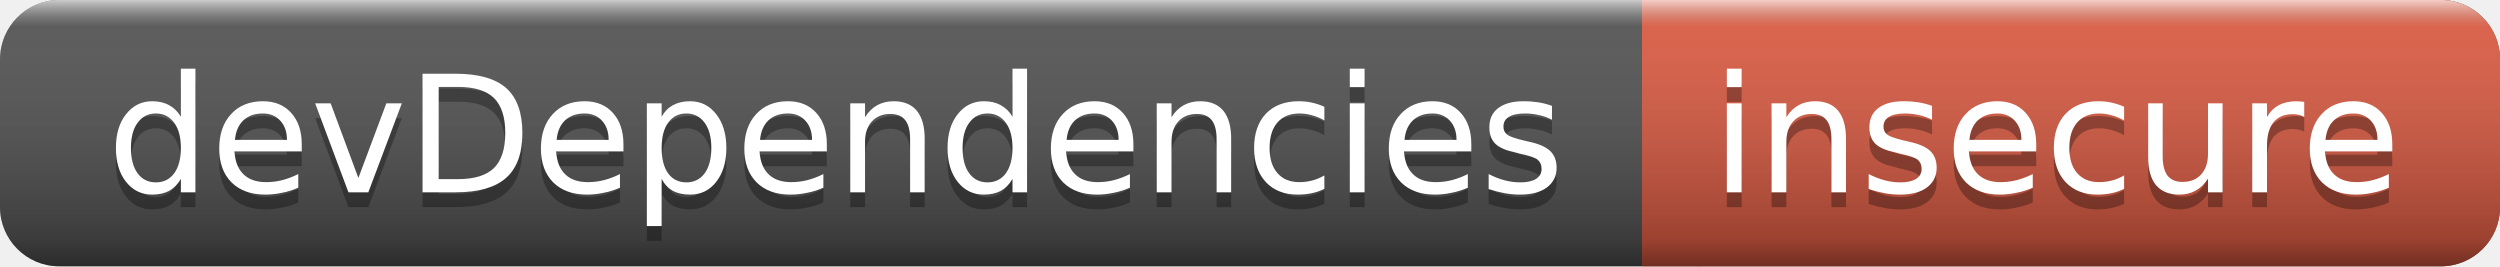
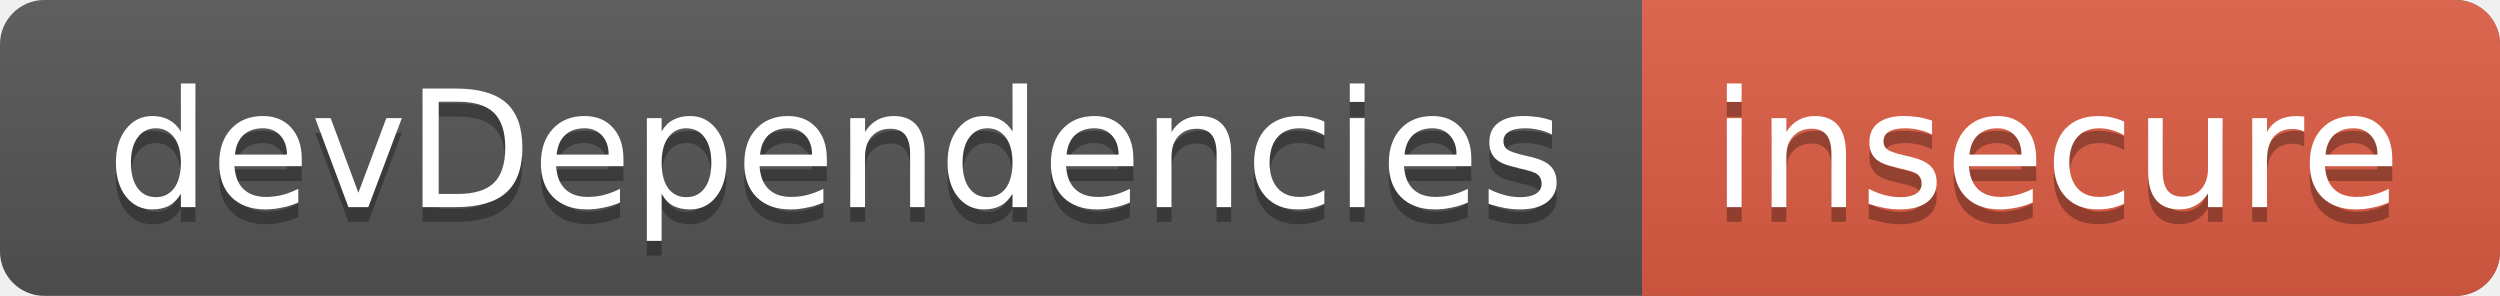
- <svg xmlns="http://www.w3.org/2000/svg" width="169" height="18">
+ <svg xmlns="http://www.w3.org/2000/svg" width="169" height="20">
  <linearGradient id="a" x2="0" y2="100%">
-     <stop offset="0" stop-color="#fff" stop-opacity=".7" />
-     <stop offset=".1" stop-color="#aaa" stop-opacity=".1" />
-     <stop offset=".9" stop-opacity=".3" />
-     <stop offset="1" stop-opacity=".5" />
+     <stop offset="0" stop-color="#bbb" stop-opacity=".1" />
+     <stop offset="1" stop-opacity=".1" />
  </linearGradient>
-   <rect rx="4" width="169" height="18" fill="#555" />
-   <rect rx="4" x="111" width="58" height="18" fill="#e05d44" />
-   <path fill="#e05d44" d="M111 0h4v18h-4z" />
-   <rect rx="4" width="169" height="18" fill="url(#a)" />
+   <rect rx="3" width="169" height="20" fill="#555" />
+   <rect rx="3" x="111" width="58" height="20" fill="#e05d44" />
+   <path fill="#e05d44" d="M111 0h4v20h-4z" />
+   <rect rx="3" width="169" height="20" fill="url(#a)" />
  <g fill="#fff" text-anchor="middle" font-family="DejaVu Sans,Verdana,Geneva,sans-serif" font-size="11">
-     <text x="56.5" y="14" fill="#010101" fill-opacity=".3">devDependencies</text>
-     <text x="56.5" y="13">devDependencies</text>
-     <text x="139" y="14" fill="#010101" fill-opacity=".3">insecure</text>
-     <text x="139" y="13">insecure</text>
+     <text x="56.5" y="15" fill="#010101" fill-opacity=".3">devDependencies</text>
+     <text x="56.5" y="14">devDependencies</text>
+     <text x="139" y="15" fill="#010101" fill-opacity=".3">insecure</text>
+     <text x="139" y="14">insecure</text>
  </g>
</svg>
